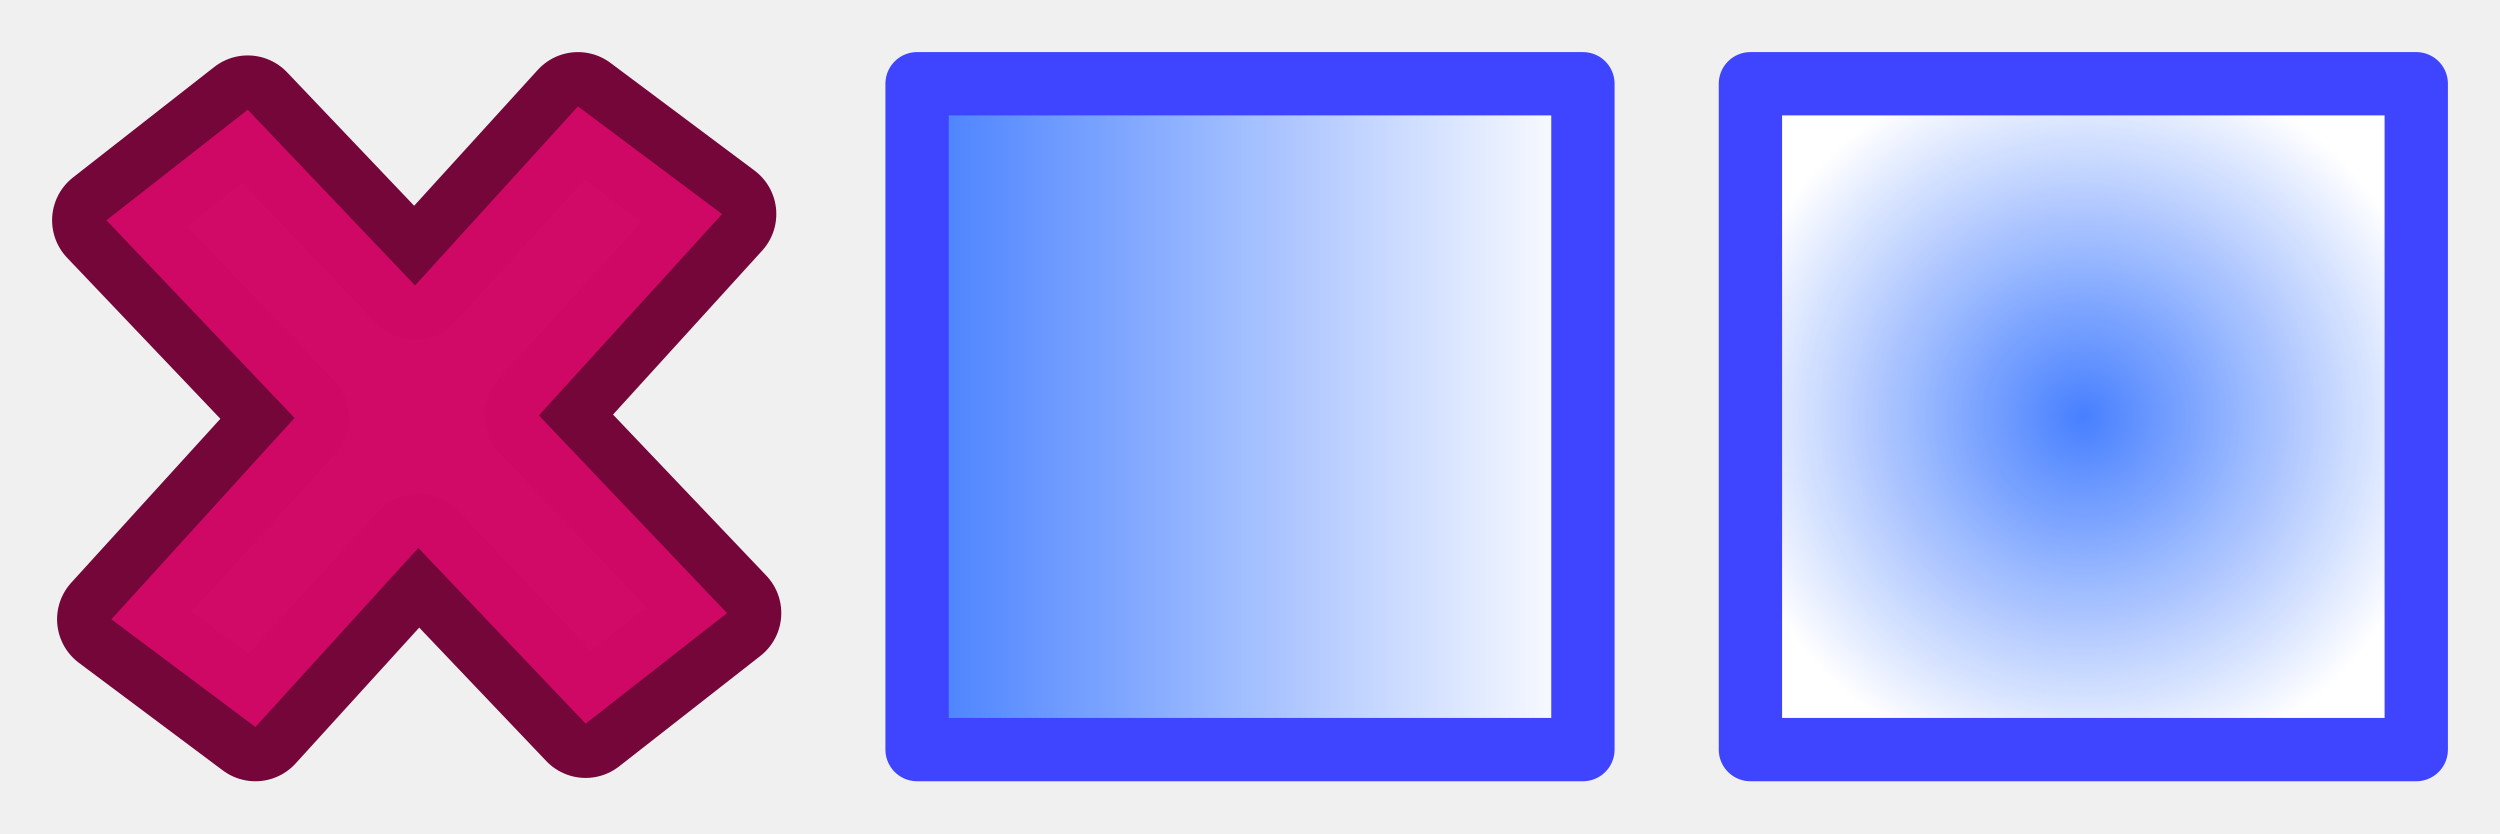
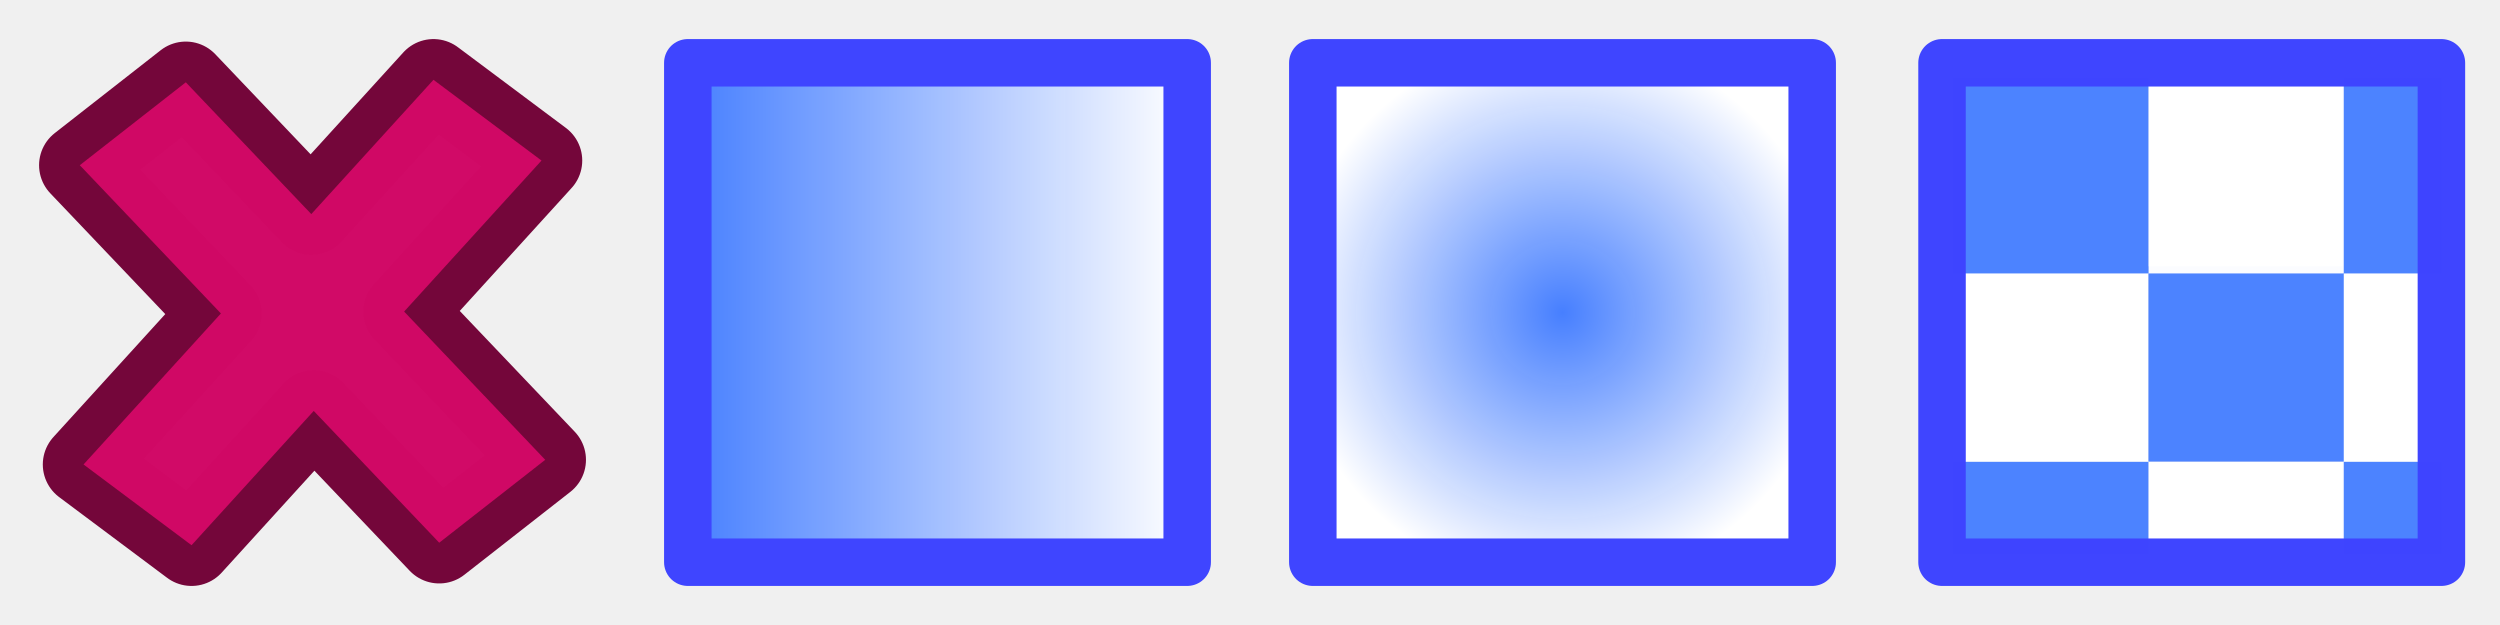
- <svg xmlns="http://www.w3.org/2000/svg" xmlns:xlink="http://www.w3.org/1999/xlink" width="96" height="32" version="1.1" id="svg1" xml:space="preserve">
+ <svg xmlns="http://www.w3.org/2000/svg" xmlns:xlink="http://www.w3.org/1999/xlink" width="128" height="32" version="1.1" id="svg1" xml:space="preserve">
  <defs id="defs1">
    <linearGradient id="linearGradient1">
      <stop style="stop-color:#447dff;stop-opacity:0.992;" offset="0" id="stop1" />
      <stop style="stop-color:#ffffff;stop-opacity:1;" offset="1" id="stop2" />
    </linearGradient>
    <linearGradient xlink:href="#linearGradient1" id="linearGradient2" x1="37.625" y1="16" x2="58.375" y2="16" gradientUnits="userSpaceOnUse" gradientTransform="matrix(1.232212,0,0,1.259357,-11.14616,-4.149711)" />
    <radialGradient xlink:href="#linearGradient1" id="radialGradient5" cx="79.995" cy="16" fx="79.995" fy="16" r="15.922" gradientTransform="matrix(0.8784758,0,0,0.8801396,9.726381,1.917766)" gradientUnits="userSpaceOnUse" />
  </defs>
+   <rect style="opacity:0.99;fill:#4880ff;fill-opacity:0.984;fill-rule:evenodd;stroke:none;stroke-width:1.34;stroke-linejoin:round;stroke-miterlimit:80;stroke-dasharray:none;stroke-opacity:0.984;paint-order:normal" id="rect13" width="5.063" height="4.731" x="119.938" y="23.634" />
+   <rect style="opacity:0.99;fill:#ffffff;fill-opacity:0.984;fill-rule:evenodd;stroke:none;stroke-width:1.948;stroke-linejoin:round;stroke-miterlimit:80;stroke-dasharray:none;stroke-opacity:0.984;paint-order:normal" id="rect14" width="5.063" height="10" x="-125" y="13.634" transform="scale(-1,1)" />
+   <rect style="opacity:0.99;fill:#4880ff;fill-opacity:0.984;fill-rule:evenodd;stroke:none;stroke-width:1.948;stroke-linejoin:round;stroke-miterlimit:80;stroke-dasharray:none;stroke-opacity:0.984;paint-order:normal" id="rect15" width="5.063" height="10" x="119.938" y="4" />
+   <rect style="opacity:0.99;fill:#ffffff;fill-opacity:0.984;fill-rule:evenodd;stroke:none;stroke-width:1.883;stroke-linejoin:round;stroke-miterlimit:80;stroke-dasharray:none;stroke-opacity:0.984;paint-order:normal" id="rect11" width="10" height="4.731" x="110" y="23.634" />
+   <rect style="opacity:0.99;fill:#4880ff;fill-opacity:0.984;fill-rule:evenodd;stroke:none;stroke-width:1.883;stroke-linejoin:round;stroke-miterlimit:80;stroke-dasharray:none;stroke-opacity:0.984;paint-order:normal" id="rect12" width="10" height="4.731" x="100" y="23.634" />
+   <rect style="opacity:0.99;fill:#ffffff;fill-opacity:0.984;fill-rule:evenodd;stroke:none;stroke-width:2.738;stroke-linejoin:round;stroke-miterlimit:80;stroke-dasharray:none;stroke-opacity:0.984;paint-order:normal" id="rect9" width="10" height="10" x="-110" y="13.634" transform="scale(-1,1)" />
+   <rect style="opacity:0.99;fill:#4880ff;fill-opacity:0.984;fill-rule:evenodd;stroke:none;stroke-width:2.738;stroke-linejoin:round;stroke-miterlimit:80;stroke-dasharray:none;stroke-opacity:0.984;paint-order:normal" id="rect10" width="10" height="10" x="-120" y="13.634" transform="scale(-1,1)" />
+   <rect style="opacity:0.99;fill:#ffffff;fill-opacity:0.984;fill-rule:evenodd;stroke:none;stroke-width:2.738;stroke-linejoin:round;stroke-miterlimit:80;stroke-dasharray:none;stroke-opacity:0.984;paint-order:normal" id="rect8" width="10" height="10" x="110" y="4" />
+   <rect style="opacity:0.99;fill:#4880ff;fill-opacity:0.984;fill-rule:evenodd;stroke:none;stroke-width:2.738;stroke-linejoin:round;stroke-miterlimit:80;stroke-dasharray:none;stroke-opacity:0.984;paint-order:normal" id="rect7" width="10" height="10" x="100" y="4" />
  <rect style="opacity:0.99;fill:url(#linearGradient2);fill-rule:evenodd;stroke:#3d44ff;stroke-width:2.432;stroke-linejoin:round;stroke-miterlimit:80;stroke-dasharray:none;stroke-opacity:1;paint-order:normal" id="rect4" width="25.568" height="25.568" x="35.216" y="3.216" />
  <path id="rect5" style="opacity:0.99;fill:#d00765;fill-opacity:0.992;fill-rule:evenodd;stroke:#710035;stroke-width:4.171;stroke-linejoin:round;stroke-miterlimit:80;stroke-dasharray:none;stroke-opacity:0.984;paint-order:stroke fill markers" d="M 22.194,4.086 15.938,10.962 9.513,4.214 4.086,8.459 l 7.225,7.59 -7.034,7.732 5.53,4.134 6.256,-6.876 6.425,6.748 5.428,-4.245 -7.225,-7.59 7.034,-7.732 z" />
  <rect style="opacity:0.99;fill:url(#radialGradient5);fill-rule:evenodd;stroke:#3d44ff;stroke-width:2.432;stroke-linejoin:round;stroke-miterlimit:80;stroke-dasharray:none;stroke-opacity:1;paint-order:normal" id="rect1" width="25.568" height="25.568" x="67.216" y="3.216" />
+   <rect style="opacity:0.99;fill:none;fill-rule:evenodd;stroke:#3d44ff;stroke-width:2.432;stroke-linejoin:round;stroke-miterlimit:80;stroke-dasharray:none;stroke-opacity:1;paint-order:normal" id="rect6" width="25.568" height="25.568" x="99.432" y="3.216" />
</svg>
